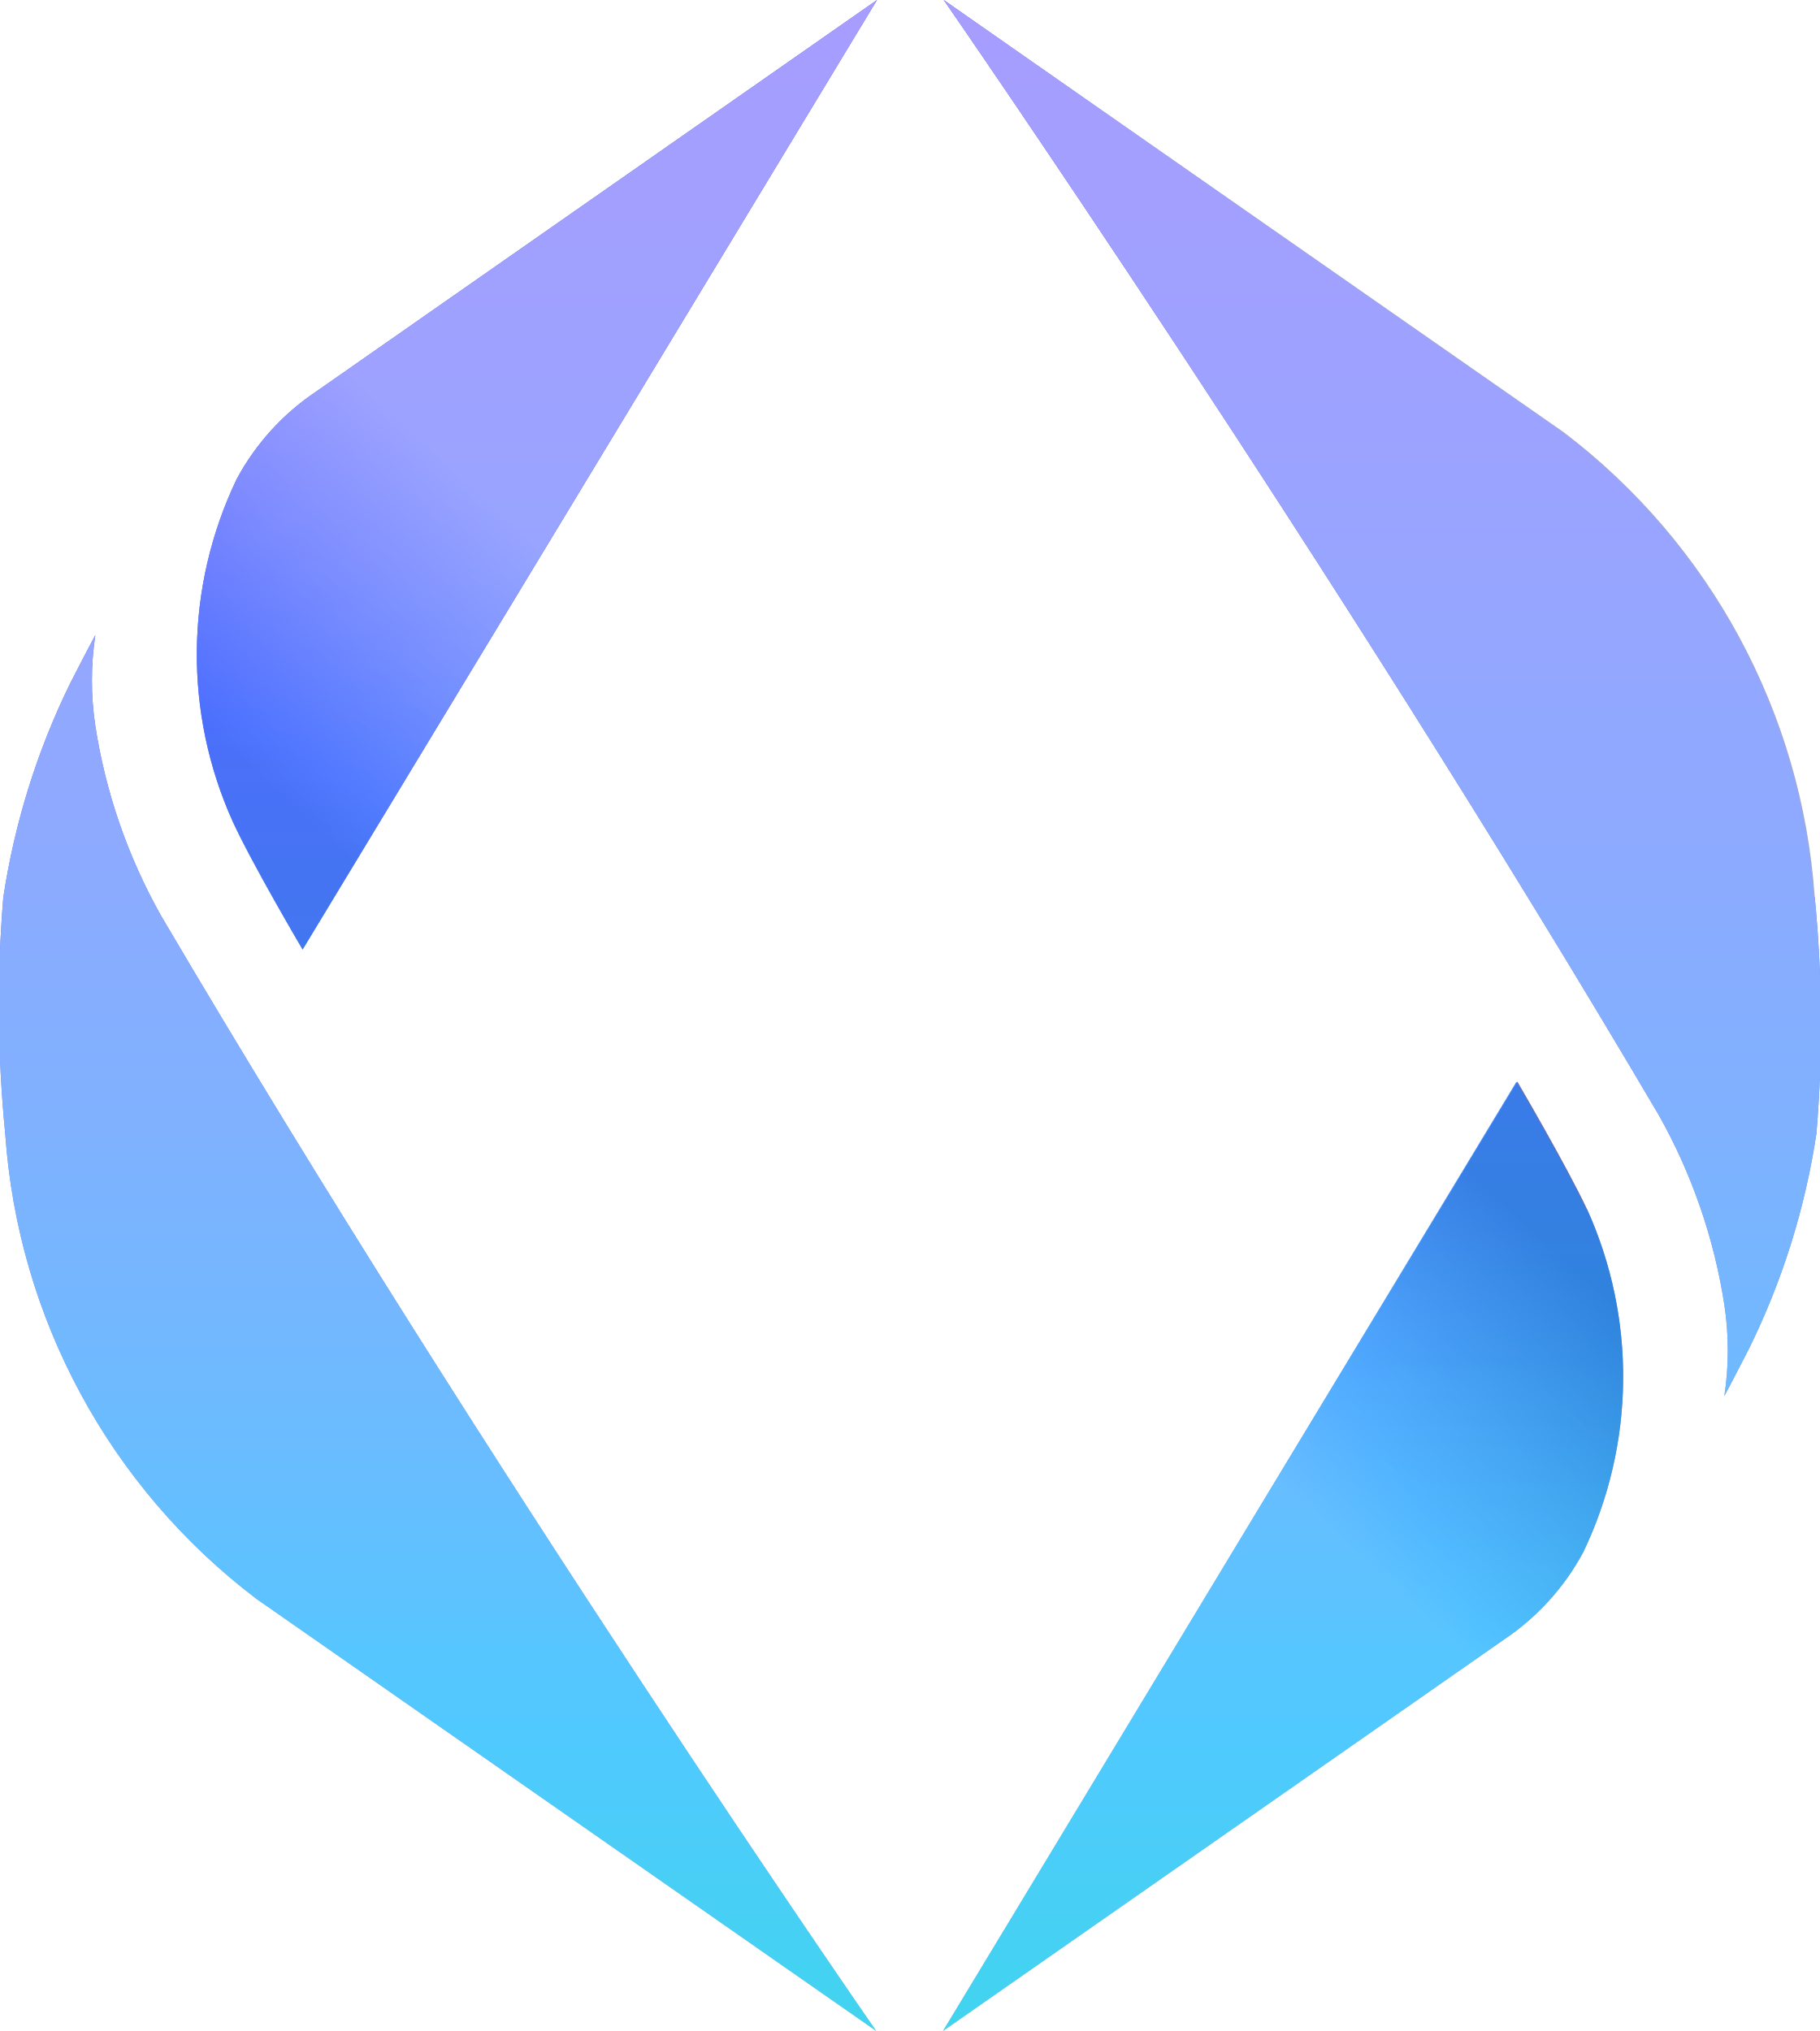
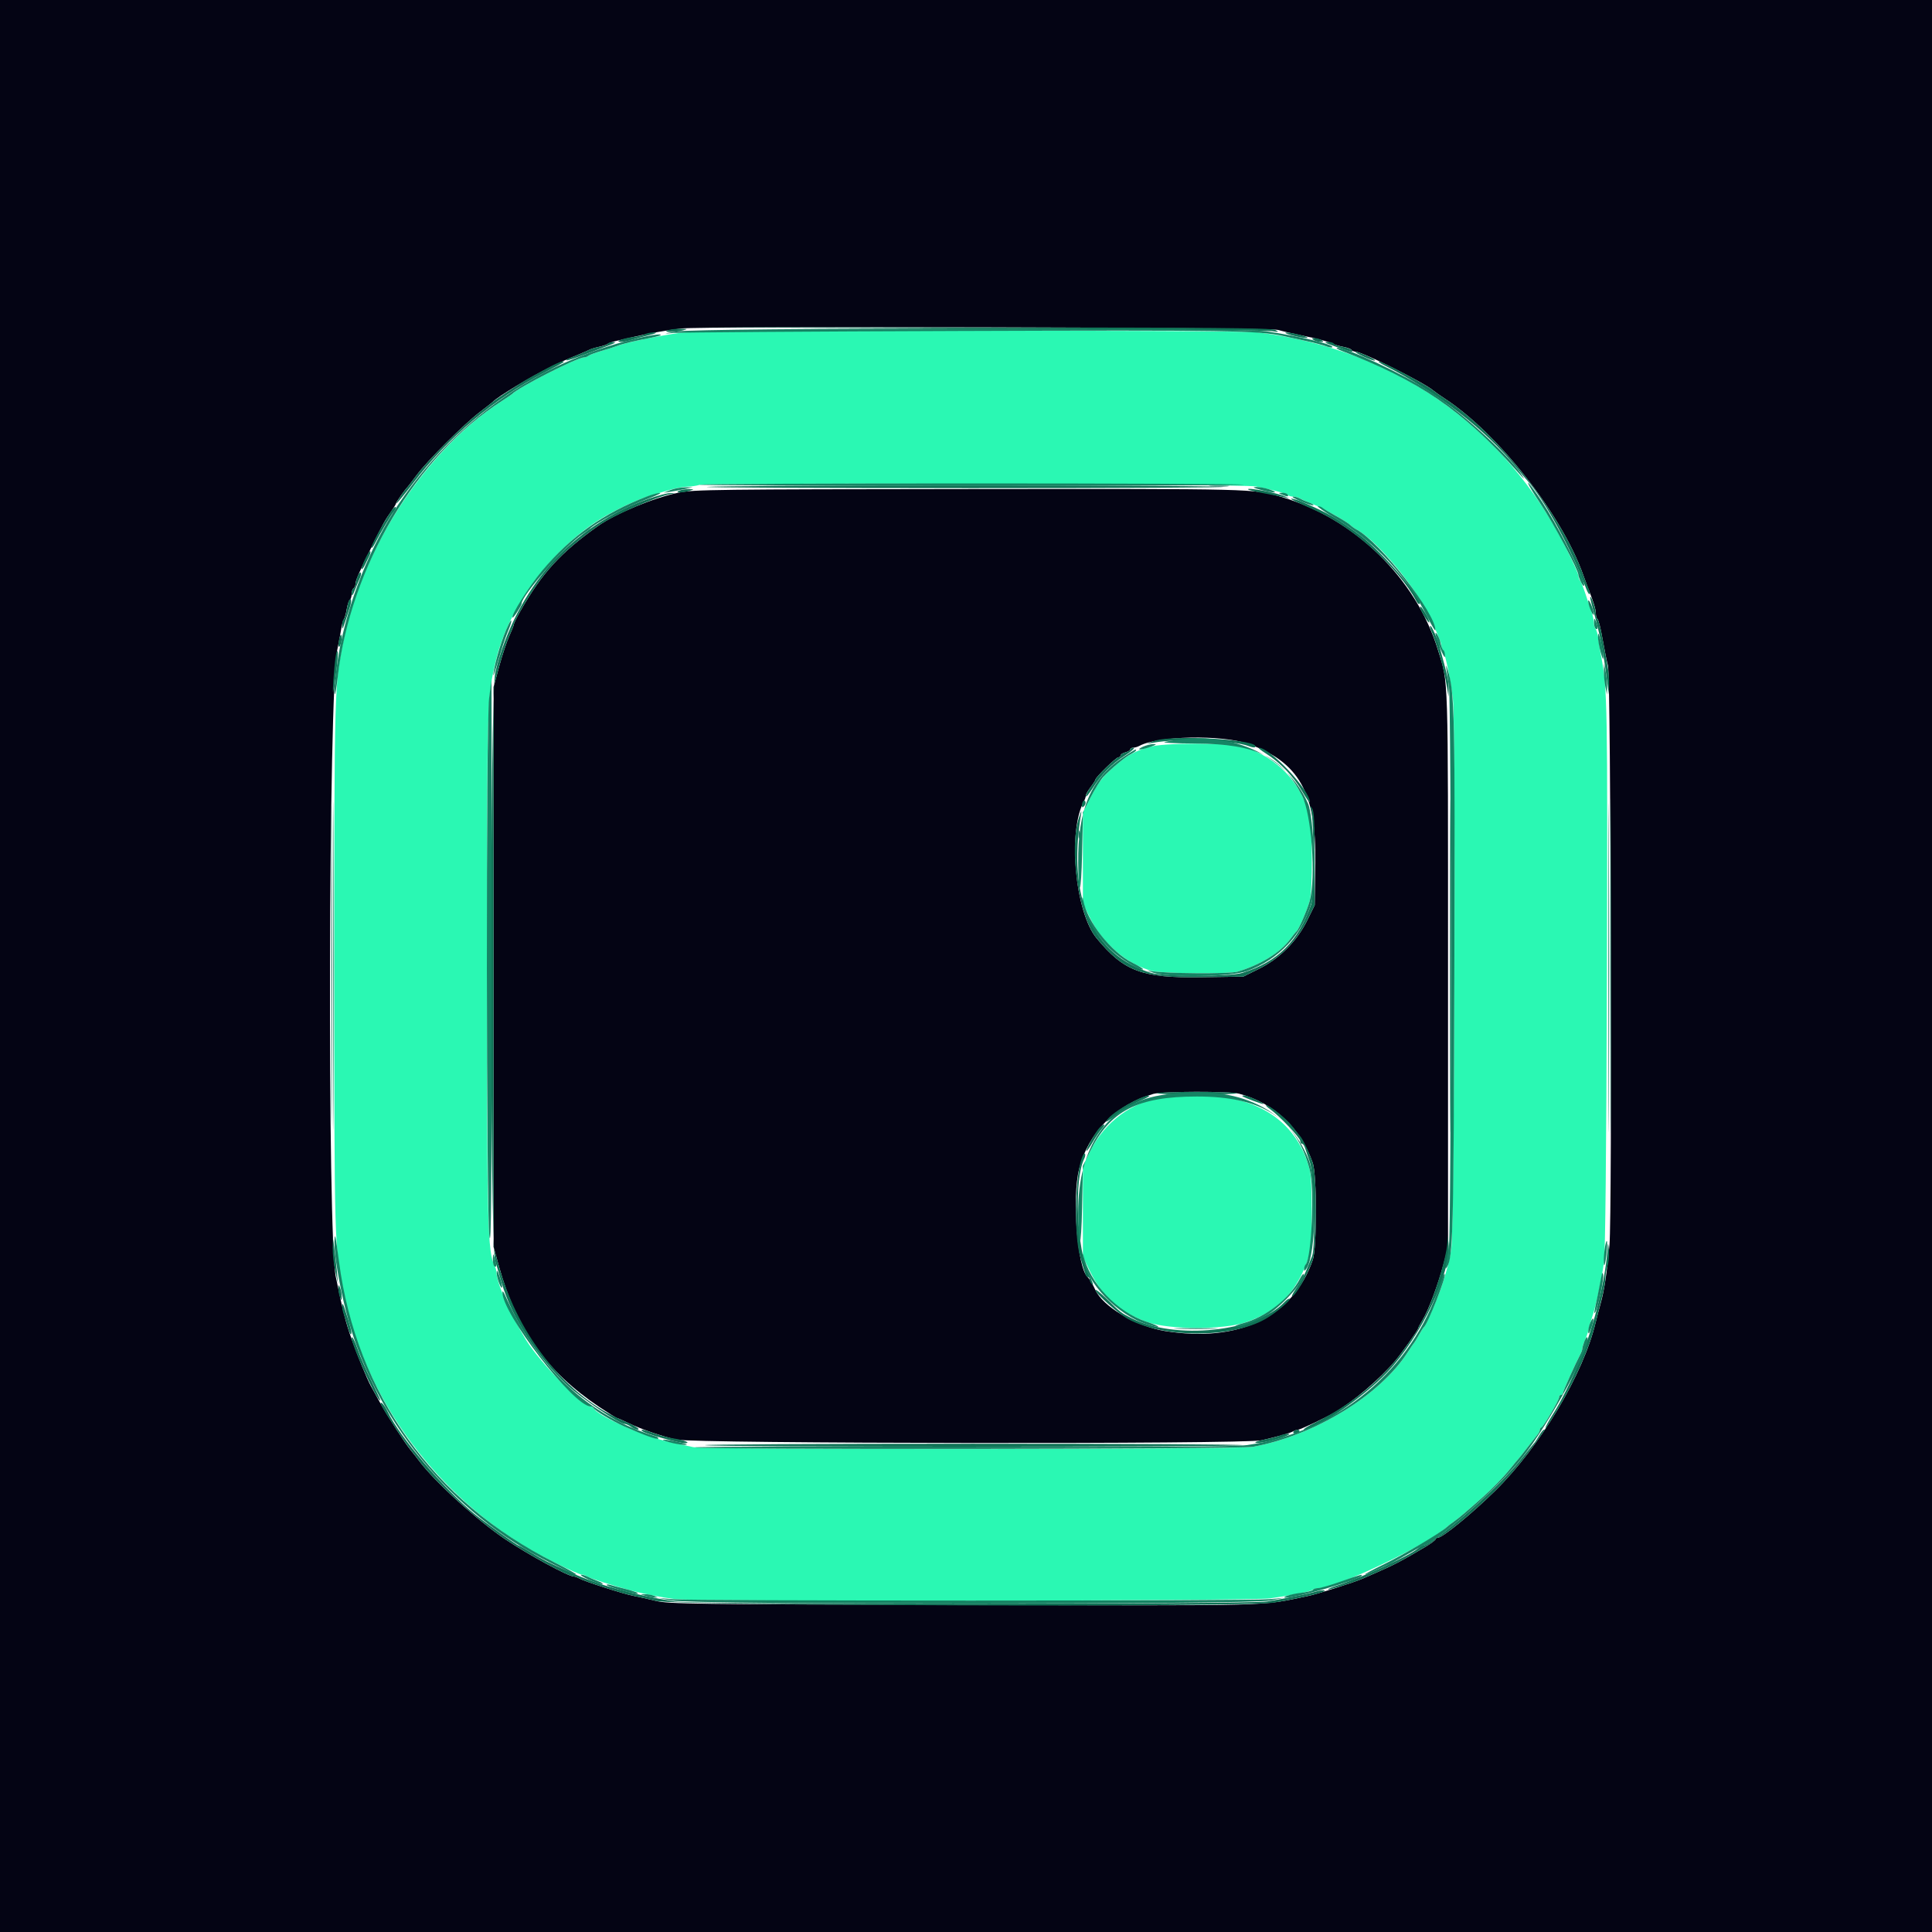
- <svg xmlns="http://www.w3.org/2000/svg" xmlns:xlink="http://www.w3.org/1999/xlink" viewBox="0 0 72.52 80.95">
-   <defs>
-     <style>.cls-3{fill:#a0a8d4}</style>
-     <linearGradient id="linear-gradient" x1="41.95" y1="2.57" x2="12.57" y2="34.42" gradientUnits="userSpaceOnUse">
-       <stop offset=".58" stop-color="#a0a8d4" />
-       <stop offset=".73" stop-color="#8791c7" />
-       <stop offset=".91" stop-color="#6470b4" />
-     </linearGradient>
-     <linearGradient id="linear-gradient-2" x1="42.57" y1="81.66" x2="71.96" y2="49.81" xlink:href="#linear-gradient" />
-     <linearGradient id="linear-gradient-3" x1="42.26" y1="1.24" x2="42.26" y2="82.84" gradientUnits="userSpaceOnUse">
-       <stop offset="0" stop-color="#513eff" />
-       <stop offset=".18" stop-color="#5157ff" />
-       <stop offset=".57" stop-color="#5298ff" />
-       <stop offset="1" stop-color="#52e5ff" />
-     </linearGradient>
-   </defs>
-   <g style="isolation:isolate">
-     <g id="Layer_1" data-name="Layer 1">
-       <path d="M15.28 34.39c.8 1.71 2.78 5.09 2.78 5.09L40.95 1.64l-22.34 15.6a9.75 9.75 0 0 0-3.18 3.5 16.19 16.19 0 0 0-.15 13.65z" transform="translate(-6 -1.64)" fill="url(#linear-gradient)" />
-       <path class="cls-3" d="M6.21 46.85a25.47 25.47 0 0 0 10 18.51l24.71 17.23s-15.46-22.28-28.5-44.45a22.39 22.39 0 0 1-2.62-7.56 12.1 12.1 0 0 1 0-3.63c-.34.63-1 1.92-1 1.92a29.35 29.35 0 0 0-2.67 8.55 52.28 52.28 0 0 0 .08 9.43z" transform="translate(-6 -1.64)" />
-       <path d="M69.25 49.84c-.8-1.71-2.78-5.09-2.78-5.09L43.58 82.59 65.92 67a9.75 9.75 0 0 0 3.18-3.5 16.19 16.19 0 0 0 .15-13.66z" transform="translate(-6 -1.64)" fill="url(#linear-gradient-2)" />
-       <path class="cls-3" d="M78.32 37.38a25.47 25.47 0 0 0-10-18.51L43.61 1.64s15.45 22.28 28.5 44.45a22.39 22.39 0 0 1 2.61 7.56 12.1 12.1 0 0 1 0 3.63c.34-.63 1-1.92 1-1.92a29.35 29.35 0 0 0 2.67-8.55 52.28 52.28 0 0 0-.07-9.43z" transform="translate(-6 -1.64)" />
-       <path d="M15.43 20.74a9.75 9.75 0 0 1 3.18-3.5l22.34-15.6-22.89 37.85s-2-3.38-2.78-5.09a16.19 16.19 0 0 1 .15-13.66zM6.21 46.85a25.47 25.47 0 0 0 10 18.51l24.71 17.23s-15.46-22.28-28.5-44.45a22.39 22.39 0 0 1-2.62-7.56 12.1 12.1 0 0 1 0-3.63c-.34.63-1 1.92-1 1.92a29.35 29.35 0 0 0-2.67 8.55 52.28 52.28 0 0 0 .08 9.43zm63 3c-.8-1.71-2.78-5.09-2.78-5.09L43.58 82.59 65.92 67a9.75 9.75 0 0 0 3.18-3.5 16.19 16.19 0 0 0 .15-13.66zm9.07-12.46a25.47 25.47 0 0 0-10-18.51L43.61 1.64s15.45 22.28 28.5 44.45a22.39 22.39 0 0 1 2.61 7.56 12.1 12.1 0 0 1 0 3.63c.34-.63 1-1.92 1-1.92a29.35 29.35 0 0 0 2.67-8.55 52.28 52.28 0 0 0-.07-9.43z" transform="translate(-6 -1.64)" style="mix-blend-mode:color" fill="url(#linear-gradient-3)" />
-     </g>
+ <svg xmlns="http://www.w3.org/2000/svg" id="svg" version="1.1" width="400" height="400" viewBox="0, 0, 400,400">
+   <g id="svgg">
+     <path id="path0" d="M141.000 68.881 C 136.791 69.423,129.365 70.956,127.800 71.607 C 127.360 71.789,125.920 72.251,124.600 72.632 C 123.280 73.013,122.029 73.477,121.820 73.663 C 121.611 73.848,121.196 74.000,120.898 74.000 C 119.523 74.000,107.263 80.250,106.000 81.595 C 105.890 81.712,104.990 82.326,104.000 82.959 C 88.540 92.851,75.190 112.954,71.168 132.400 C 69.233 141.756,69.214 142.417,69.214 200.000 C 69.214 257.594,69.223 257.920,71.155 267.600 C 75.371 288.727,89.153 308.150,108.300 319.949 C 111.778 322.093,119.651 326.000,120.492 326.000 C 120.793 326.000,121.211 326.150,121.420 326.333 C 121.809 326.674,126.854 328.288,130.800 329.333 C 133.582 330.070,136.729 330.683,139.800 331.085 C 143.913 331.625,259.297 331.472,263.000 330.922 C 268.061 330.171,270.944 329.594,271.695 329.182 C 272.077 328.972,272.691 328.800,273.059 328.800 C 276.718 328.800,295.704 319.759,299.452 316.232 C 299.705 315.994,300.420 315.440,301.043 315.000 C 302.094 314.256,303.309 313.232,306.736 310.200 C 308.988 308.208,311.227 305.902,312.754 304.000 C 313.549 303.010,314.294 302.110,314.410 302.000 C 314.525 301.890,315.379 300.810,316.306 299.600 C 317.234 298.390,318.174 297.183,318.396 296.917 C 318.618 296.651,318.800 296.261,318.800 296.050 C 318.800 295.839,318.949 295.607,319.132 295.533 C 319.586 295.351,322.800 289.869,322.800 289.277 C 322.800 289.015,322.980 288.800,323.200 288.800 C 323.420 288.800,323.600 288.616,323.600 288.392 C 323.600 288.043,326.128 282.422,327.236 280.305 C 327.436 279.923,327.600 279.411,327.600 279.166 C 327.600 278.921,327.854 278.154,328.164 277.460 C 328.473 276.767,328.815 275.750,328.923 275.200 C 329.031 274.650,329.306 273.660,329.535 273.000 C 330.403 270.496,331.552 265.242,332.088 261.329 C 332.368 259.282,332.575 238.829,332.687 202.200 C 332.857 146.418,332.787 142.439,331.524 136.000 C 331.287 134.790,331.009 133.080,330.906 132.200 C 330.802 131.320,330.556 130.429,330.359 130.220 C 330.162 130.011,330.000 129.430,330.000 128.928 C 330.000 128.427,329.755 127.338,329.457 126.508 C 329.158 125.679,328.593 124.010,328.201 122.800 C 327.809 121.590,327.333 120.429,327.144 120.220 C 326.955 120.011,326.800 119.552,326.800 119.201 C 326.800 118.849,325.661 116.294,324.269 113.523 C 311.603 88.305,288.753 72.311,260.400 68.818 C 256.158 68.295,145.093 68.354,141.000 68.881 M260.000 100.710 C 263.336 101.366,266.299 102.166,266.634 102.500 C 266.798 102.665,267.266 102.800,267.672 102.800 C 268.078 102.800,268.723 102.971,269.105 103.181 C 269.487 103.390,270.520 103.855,271.400 104.214 C 273.323 104.999,273.544 105.109,276.592 106.799 C 277.907 107.529,279.226 108.369,279.523 108.666 C 279.820 108.962,280.437 109.406,280.895 109.651 C 285.103 111.903,293.233 121.696,296.130 128.000 C 297.822 131.684,298.400 133.100,298.400 133.566 C 298.400 133.811,298.560 134.323,298.756 134.705 C 299.329 135.821,300.320 140.693,300.811 144.800 C 301.437 150.049,301.128 254.590,300.474 258.543 C 300.018 261.302,299.850 261.964,298.577 266.000 C 297.845 268.322,295.200 274.460,294.784 274.800 C 294.650 274.910,294.193 275.630,293.770 276.400 C 293.346 277.170,292.908 277.890,292.796 278.000 C 292.684 278.110,292.069 279.010,291.429 280.000 C 285.630 288.971,272.098 297.227,259.376 299.556 C 256.235 300.131,146.035 300.186,143.506 299.614 C 142.568 299.402,140.360 298.921,138.600 298.545 C 133.209 297.393,123.545 293.070,122.867 291.507 C 122.793 291.338,122.542 291.200,122.308 291.200 C 120.636 291.200,111.843 282.159,108.919 277.434 C 105.801 272.394,102.800 265.565,102.800 263.508 C 102.800 263.113,102.627 262.477,102.415 262.095 C 100.960 259.468,100.800 253.201,100.820 199.665 C 100.842 144.168,100.831 144.508,102.713 136.600 C 105.448 125.109,115.193 112.447,125.823 106.571 C 129.195 104.707,132.715 103.145,135.000 102.500 C 135.880 102.251,137.534 101.767,138.675 101.424 C 139.816 101.081,141.436 100.782,142.275 100.760 C 143.114 100.738,144.250 100.575,144.800 100.397 C 146.368 99.891,257.366 100.192,260.000 100.710 M237.800 154.669 C 234.935 155.557,233.414 156.381,231.287 158.200 C 228.307 160.749,227.476 161.790,225.788 165.093 L 224.200 168.200 224.200 177.600 L 224.200 187.000 225.763 190.200 C 228.278 195.348,233.565 199.813,238.600 201.039 C 240.809 201.577,254.480 201.684,256.200 201.176 C 260.902 199.789,265.022 197.258,267.087 194.488 C 267.697 193.669,268.313 192.910,268.457 192.800 C 268.879 192.477,270.662 188.341,271.150 186.554 C 271.815 184.121,271.733 171.350,271.036 168.675 C 269.280 161.933,264.444 156.879,257.654 154.691 C 254.712 153.743,240.838 153.728,237.800 154.669 M241.000 227.167 C 234.510 227.985,228.727 232.220,225.689 238.381 L 224.200 241.400 224.200 250.800 L 224.200 260.200 225.721 263.313 C 228.273 268.534,232.030 271.821,237.673 273.769 C 242.167 275.320,253.438 275.318,257.936 273.766 C 264.883 271.368,268.746 267.244,271.167 259.640 C 271.725 257.889,271.731 244.313,271.174 242.200 C 268.066 230.392,257.433 225.094,241.000 227.167 " stroke="none" fill="#2af8b3" fill-rule="evenodd" />
+     <path id="path1" d="M0.000 200.000 L 0.000 400.000 200.000 400.000 L 400.000 400.000 400.000 200.000 L 400.000 0.000 200.000 0.000 L 0.000 0.000 0.000 200.000 M264.600 68.309 C 265.480 68.564,267.640 69.067,269.400 69.427 C 272.907 70.146,275.048 70.723,276.051 71.222 C 276.409 71.400,277.356 71.668,278.155 71.818 C 278.955 71.968,279.707 72.250,279.828 72.445 C 279.949 72.640,280.302 72.800,280.613 72.800 C 281.995 72.800,294.671 79.113,296.715 80.819 C 297.097 81.139,298.140 81.876,299.032 82.457 C 310.113 89.682,323.338 106.495,327.775 119.000 C 328.165 120.100,328.629 121.360,328.805 121.800 C 329.930 124.607,330.400 126.136,330.400 126.984 C 330.400 127.517,330.561 128.052,330.757 128.173 C 330.953 128.295,331.419 130.150,331.792 132.297 C 332.165 134.444,332.669 136.920,332.912 137.800 C 333.514 139.978,333.801 251.557,333.221 257.800 C 332.668 263.759,332.159 267.114,331.391 269.879 C 331.036 271.155,330.574 272.920,330.363 273.800 C 327.774 284.610,318.911 299.452,309.539 308.671 C 304.644 313.486,298.627 318.400,297.627 318.400 C 297.392 318.400,297.200 318.538,297.200 318.707 C 297.200 318.875,296.255 319.576,295.100 320.263 C 290.330 323.102,288.624 323.999,285.000 325.574 C 283.900 326.053,282.640 326.607,282.200 326.807 C 280.626 327.523,272.798 330.025,270.917 330.414 C 260.510 332.566,265.655 332.431,199.400 332.279 C 143.359 332.151,138.381 332.086,135.800 331.447 C 134.260 331.066,132.169 330.599,131.152 330.409 C 129.133 330.033,121.020 327.424,119.905 326.793 C 119.523 326.577,119.034 326.400,118.818 326.400 C 117.677 326.400,109.375 321.896,104.600 318.687 C 98.819 314.802,90.017 306.791,86.789 302.478 C 86.245 301.751,85.468 300.761,85.063 300.278 C 83.940 298.942,80.285 293.298,78.795 290.600 C 78.066 289.280,77.171 287.660,76.806 287.000 C 75.986 285.517,73.996 280.669,72.783 277.200 C 71.533 273.626,71.077 271.829,69.532 264.400 C 67.750 255.831,67.999 143.457,69.819 134.600 C 70.181 132.840,70.571 130.770,70.686 130.000 C 70.801 129.230,71.033 128.420,71.202 128.200 C 71.371 127.980,71.636 127.036,71.790 126.102 C 71.944 125.168,72.234 124.303,72.435 124.178 C 72.636 124.054,72.800 123.524,72.800 123.000 C 72.800 122.476,72.980 121.936,73.200 121.800 C 73.420 121.664,73.600 121.276,73.600 120.937 C 73.600 120.180,74.261 118.659,77.051 113.000 C 79.369 108.298,79.700 107.704,81.099 105.727 C 81.595 105.026,82.000 104.339,82.000 104.200 C 82.000 103.974,83.884 101.304,84.400 100.800 C 84.513 100.690,85.379 99.559,86.325 98.287 C 88.523 95.332,96.076 87.798,99.311 85.334 C 100.680 84.291,101.890 83.339,102.000 83.219 C 102.973 82.155,110.154 77.822,114.000 75.977 C 116.656 74.703,117.015 74.544,119.800 73.393 C 120.680 73.030,121.676 72.591,122.013 72.417 C 122.350 72.244,123.250 71.968,124.013 71.805 C 124.776 71.641,125.580 71.373,125.800 71.207 C 126.020 71.042,126.740 70.783,127.400 70.631 C 128.060 70.479,129.770 70.082,131.200 69.749 C 134.194 69.052,137.567 68.455,141.000 68.016 C 145.085 67.494,262.743 67.773,264.600 68.309 M140.528 101.989 C 135.266 103.088,127.441 106.325,123.820 108.899 C 116.055 114.419,112.213 118.631,107.727 126.538 C 106.997 127.825,106.400 129.035,106.400 129.227 C 106.400 129.420,105.968 130.528,105.441 131.689 C 104.913 132.850,103.968 135.690,103.341 138.000 L 102.200 142.200 102.200 200.200 L 102.200 258.200 103.311 262.200 C 106.924 275.206,113.223 284.034,124.062 291.284 C 125.966 292.558,127.632 293.600,127.764 293.600 C 127.896 293.600,128.948 294.061,130.102 294.625 C 132.572 295.832,136.908 297.332,140.000 298.051 C 143.622 298.892,257.664 299.031,261.200 298.198 C 265.076 297.285,266.921 296.763,267.695 296.361 C 268.077 296.162,268.558 296.000,268.765 296.000 C 269.190 296.000,274.362 293.566,276.214 292.495 C 280.136 290.226,285.642 285.551,288.811 281.797 C 290.202 280.150,293.600 275.356,293.600 275.041 C 293.600 274.900,294.015 274.113,294.521 273.292 C 295.726 271.340,297.777 265.867,298.903 261.600 L 299.800 258.200 299.800 200.400 C 299.800 138.255,299.909 141.712,297.725 134.600 C 293.152 119.706,280.446 107.307,265.200 102.859 C 259.440 101.179,260.194 101.197,200.591 101.253 C 148.688 101.301,143.518 101.364,140.528 101.989 M258.363 153.987 C 268.925 157.722,272.542 164.116,272.328 178.671 L 272.200 187.400 270.633 190.580 C 268.505 194.901,264.901 198.505,260.580 200.633 L 257.400 202.200 248.566 202.327 C 236.424 202.501,232.684 201.097,227.028 194.240 C 222.575 188.841,221.029 172.058,224.417 165.905 C 224.628 165.523,224.800 165.000,224.800 164.743 C 224.800 164.486,225.250 163.686,225.800 162.964 C 226.350 162.243,226.800 161.544,226.800 161.409 C 226.800 160.951,231.061 156.800,231.531 156.800 C 231.789 156.800,232.000 156.623,232.000 156.408 C 232.000 156.192,232.450 155.902,233.000 155.764 C 233.550 155.626,234.000 155.353,234.000 155.157 C 234.000 154.960,234.272 154.800,234.605 154.800 C 234.938 154.800,235.523 154.631,235.905 154.424 C 239.737 152.349,253.000 152.091,258.363 153.987 M256.554 226.442 C 263.816 228.392,269.263 233.507,271.789 240.750 C 272.661 243.249,272.667 258.322,271.798 260.850 C 267.739 272.645,256.525 278.043,241.200 275.575 C 235.240 274.616,228.279 270.491,226.760 267.019 C 226.357 266.097,225.514 264.702,225.177 264.400 C 223.049 262.488,221.910 247.939,223.426 242.021 C 225.377 234.407,231.041 228.681,238.800 226.479 C 240.751 225.925,254.522 225.897,256.554 226.442 " stroke="none" fill="#040414" fill-rule="evenodd" />
+     <path id="path2" d="M202.400 68.037 C 234.850 68.179,262.210 68.410,263.200 68.550 C 264.825 68.779,264.903 68.755,264.000 68.302 C 263.212 67.906,250.340 67.798,203.200 67.789 L 143.400 67.777 202.400 68.037 M138.200 68.400 C 137.155 68.849,139.635 68.849,141.400 68.400 C 142.483 68.124,142.425 68.093,140.800 68.075 C 139.810 68.065,138.640 68.211,138.200 68.400 M133.600 69.168 C 133.270 69.356,132.091 69.633,130.981 69.782 C 128.826 70.071,127.133 70.782,128.572 70.794 C 128.996 70.797,129.896 70.624,130.572 70.408 C 131.247 70.192,132.880 69.755,134.200 69.437 C 135.836 69.042,136.218 68.852,135.400 68.841 C 134.740 68.832,133.930 68.979,133.600 69.168 M267.400 69.409 C 268.500 69.715,269.850 69.960,270.400 69.955 C 271.006 69.950,270.613 69.727,269.400 69.391 C 268.300 69.085,266.950 68.840,266.400 68.845 C 265.794 68.850,266.187 69.073,267.400 69.409 M272.000 70.400 C 272.330 70.613,272.960 70.788,273.400 70.788 C 274.062 70.788,274.097 70.721,273.600 70.400 C 273.270 70.187,272.640 70.012,272.200 70.012 C 271.538 70.012,271.503 70.079,272.000 70.400 M125.828 71.155 C 125.707 71.350,124.955 71.632,124.155 71.782 C 123.356 71.932,122.409 72.201,122.051 72.381 C 121.001 72.906,119.485 73.553,118.245 74.003 C 117.609 74.234,117.169 74.502,117.267 74.600 C 117.418 74.751,120.138 73.793,126.400 71.381 C 127.460 70.972,127.587 70.836,126.924 70.821 C 126.442 70.809,125.949 70.960,125.828 71.155 M274.433 70.949 C 274.666 71.156,279.387 72.800,279.750 72.800 C 280.695 72.800,279.341 72.027,278.000 71.800 C 277.122 71.652,276.303 71.366,276.178 71.165 C 276.054 70.964,275.573 70.800,275.110 70.800 C 274.646 70.800,274.342 70.867,274.433 70.949 M282.352 73.848 C 283.535 74.388,284.585 74.748,284.685 74.648 C 284.909 74.424,281.270 72.787,280.649 72.833 C 280.402 72.851,281.168 73.308,282.352 73.848 M113.400 76.176 C 112.080 76.884,110.370 77.815,109.600 78.244 C 108.100 79.080,102.332 82.856,102.000 83.219 C 101.890 83.339,100.680 84.291,99.311 85.334 C 96.076 87.798,88.523 95.332,86.325 98.287 C 85.379 99.559,84.513 100.690,84.400 100.800 C 83.746 101.440,81.944 104.077,82.073 104.206 C 82.158 104.291,83.694 102.434,85.488 100.080 C 92.747 90.551,102.186 82.606,112.800 77.088 C 116.974 74.919,117.195 74.779,116.367 74.845 C 116.055 74.869,114.720 75.469,113.400 76.176 M286.800 75.745 C 297.327 81.024,307.782 89.125,313.934 96.770 C 314.740 97.772,315.725 98.954,316.123 99.396 C 319.750 103.430,325.335 113.660,328.417 121.913 C 328.687 122.635,329.004 123.130,329.121 123.012 C 329.238 122.895,329.143 122.394,328.910 121.899 C 328.676 121.405,328.165 120.100,327.775 119.000 C 323.338 106.495,310.113 89.682,299.032 82.457 C 298.140 81.876,297.100 81.141,296.721 80.825 C 295.367 79.695,286.185 74.790,285.481 74.821 C 285.216 74.833,285.810 75.248,286.800 75.745 M146.400 100.800 C 144.970 100.944,169.540 101.063,201.000 101.063 C 232.460 101.064,255.860 100.936,253.000 100.778 C 246.529 100.421,149.962 100.441,146.400 100.800 M140.600 101.600 C 139.506 102.070,141.333 102.070,142.800 101.600 C 143.775 101.288,143.770 101.279,142.600 101.268 C 141.940 101.262,141.040 101.411,140.600 101.600 M258.418 101.339 C 258.538 101.466,260.068 101.834,261.818 102.158 C 263.568 102.482,265.450 102.854,266.000 102.985 L 267.000 103.223 266.000 102.759 C 264.442 102.035,257.921 100.815,258.418 101.339 M134.600 103.160 C 118.378 108.761,106.885 121.683,102.543 139.200 C 101.410 143.774,101.386 257.214,102.517 261.000 C 102.912 262.320,103.519 264.390,103.866 265.600 C 105.917 272.755,111.212 280.977,117.584 286.902 C 120.372 289.495,128.253 294.800,129.317 294.800 C 129.608 294.800,130.196 295.064,130.624 295.387 C 131.051 295.710,131.665 295.980,131.989 295.987 C 132.800 296.005,131.484 295.163,129.200 294.203 C 117.434 289.260,107.373 276.823,103.311 262.200 L 102.200 258.200 102.200 200.200 L 102.200 142.200 103.341 138.000 C 103.968 135.690,104.913 132.850,105.441 131.689 C 105.968 130.528,106.400 129.420,106.400 129.227 C 106.400 129.035,106.997 127.825,107.727 126.538 C 112.213 118.631,116.055 114.419,123.820 108.899 C 126.697 106.854,135.745 102.865,138.800 102.295 L 139.800 102.109 138.800 102.082 C 138.250 102.067,136.360 102.553,134.600 103.160 M268.200 103.809 C 268.860 104.116,270.814 105.001,272.542 105.776 C 280.258 109.240,289.673 117.708,293.171 124.334 C 293.443 124.848,293.759 125.174,293.874 125.060 C 294.732 124.201,286.145 114.239,281.623 110.848 C 277.134 107.481,274.905 106.188,269.866 104.028 C 267.729 103.112,266.294 102.923,268.200 103.809 M80.944 105.879 C 79.153 108.587,76.680 113.214,76.904 113.438 C 76.993 113.526,77.320 113.104,77.632 112.499 C 78.786 110.261,80.964 106.578,81.537 105.898 C 81.862 105.511,82.029 105.096,81.908 104.975 C 81.787 104.853,81.353 105.260,80.944 105.879 M75.571 115.771 C 75.091 116.794,74.780 117.714,74.881 117.815 C 74.983 117.916,75.297 117.504,75.579 116.899 C 75.862 116.295,76.265 115.467,76.474 115.061 C 76.684 114.655,76.763 114.230,76.650 114.117 C 76.538 114.004,76.052 114.749,75.571 115.771 M74.011 119.371 C 73.785 119.965,73.600 120.700,73.600 121.002 C 73.600 121.305,73.420 121.664,73.200 121.800 C 72.980 121.936,72.809 122.442,72.821 122.924 C 72.835 123.537,73.026 123.320,73.457 122.200 C 73.796 121.320,74.267 120.195,74.504 119.701 C 74.741 119.206,74.819 118.686,74.678 118.545 C 74.538 118.404,74.237 118.776,74.011 119.371 M329.232 123.680 C 329.215 123.835,329.491 125.005,329.847 126.280 C 331.308 131.521,331.903 134.586,332.781 141.400 L 333.091 143.800 333.145 141.731 C 333.175 140.592,333.025 138.792,332.812 137.731 C 332.599 136.669,332.126 134.131,331.761 132.092 C 331.396 130.053,330.941 128.287,330.749 128.168 C 330.557 128.050,330.392 127.468,330.382 126.876 C 330.366 125.915,329.313 122.988,329.232 123.680 M72.255 124.312 C 72.131 124.512,71.909 125.428,71.762 126.347 C 71.615 127.266,71.339 128.114,71.147 128.232 C 70.956 128.351,70.814 128.932,70.832 129.524 C 70.864 130.628,70.865 130.627,72.448 125.670 C 72.854 124.401,72.731 123.540,72.255 124.312 M294.000 125.762 C 294.000 126.253,295.801 129.198,295.907 128.880 C 295.976 128.672,295.648 127.849,295.177 127.051 C 294.408 125.748,294.000 125.301,294.000 125.762 M296.207 130.300 C 297.684 133.829,298.908 138.200,299.598 142.400 L 299.893 144.200 299.940 142.600 C 299.980 141.205,299.688 139.866,298.019 133.800 C 297.557 132.121,296.436 129.600,296.152 129.600 C 296.021 129.600,296.046 129.915,296.207 130.300 M70.222 132.329 C 70.058 133.059,70.022 133.756,70.142 133.876 C 70.443 134.177,70.920 132.156,70.699 131.517 C 70.601 131.233,70.386 131.598,70.222 132.329 M69.479 136.000 C 69.175 138.055,68.756 144.110,68.981 143.200 C 69.413 141.454,70.073 135.691,69.921 135.000 C 69.815 134.514,69.641 134.907,69.479 136.000 M333.395 200.000 C 333.395 230.910,333.442 243.555,333.500 228.100 C 333.558 212.645,333.558 187.355,333.500 171.900 C 333.442 156.445,333.395 169.090,333.395 200.000 M300.194 200.000 C 300.194 230.690,300.242 243.245,300.300 227.900 C 300.358 212.555,300.358 187.445,300.300 172.100 C 300.242 156.755,300.194 169.310,300.194 200.000 M68.594 200.000 C 68.594 229.590,68.642 241.695,68.700 226.900 C 68.758 212.105,68.758 187.895,68.700 173.100 C 68.642 158.305,68.594 170.410,68.594 200.000 M238.800 153.456 L 237.400 154.017 238.800 153.765 C 244.009 152.828,255.357 153.235,258.513 154.472 C 259.125 154.711,259.721 154.813,259.837 154.696 C 261.393 153.140,242.387 152.019,238.800 153.456 M234.000 155.157 C 234.000 155.353,233.550 155.626,233.000 155.764 C 232.450 155.902,232.000 156.192,232.000 156.408 C 232.000 156.623,231.789 156.800,231.531 156.800 C 231.061 156.800,226.800 160.951,226.800 161.409 C 226.800 161.544,226.350 162.243,225.800 162.964 C 225.250 163.686,224.805 164.529,224.810 164.838 C 224.816 165.147,225.447 164.416,226.213 163.214 C 228.079 160.285,230.108 158.238,233.000 156.369 C 234.320 155.515,235.085 154.813,234.700 154.808 C 234.315 154.804,234.000 154.960,234.000 155.157 M262.075 155.993 C 264.995 157.827,267.795 160.740,269.573 163.794 C 270.468 165.330,271.200 166.352,271.200 166.064 C 271.200 163.605,262.903 154.768,260.631 154.808 C 260.394 154.812,261.044 155.345,262.075 155.993 M224.292 165.842 C 224.131 166.002,224.000 166.409,224.000 166.747 C 224.000 167.197,224.118 167.242,224.445 166.915 C 224.690 166.670,224.821 166.263,224.737 166.010 C 224.652 165.757,224.452 165.681,224.292 165.842 M271.446 167.600 C 272.079 169.701,272.084 185.447,271.452 187.282 C 268.838 194.872,264.526 199.153,257.200 201.431 C 254.671 202.218,240.933 202.214,238.336 201.426 C 226.203 197.743,220.982 186.041,223.781 168.800 C 223.974 167.606,223.920 167.664,223.410 169.200 C 221.250 175.703,223.270 189.684,227.028 194.240 C 232.684 201.097,236.424 202.501,248.566 202.327 L 257.400 202.200 260.580 200.633 C 264.901 198.505,268.505 194.901,270.633 190.580 L 272.200 187.400 272.200 177.800 C 272.200 170.524,272.072 168.006,271.672 167.400 C 271.178 166.651,271.164 166.663,271.446 167.600 M239.515 226.328 C 239.138 226.478,242.866 226.600,247.800 226.600 C 252.734 226.600,256.462 226.478,256.085 226.328 C 255.708 226.179,251.980 226.056,247.800 226.056 C 243.620 226.056,239.892 226.179,239.515 226.328 M235.200 227.744 C 232.561 229.067,230.309 230.570,229.400 231.617 C 228.437 232.725,229.043 232.407,231.945 230.280 C 233.125 229.415,235.105 228.286,236.345 227.771 C 237.585 227.255,238.240 226.836,237.800 226.838 C 237.360 226.840,236.190 227.248,235.200 227.744 M257.233 226.965 C 257.502 227.231,261.600 228.738,261.600 228.571 C 261.600 228.298,258.266 226.800,257.658 226.800 C 257.333 226.800,257.142 226.874,257.233 226.965 M263.000 229.677 C 264.867 231.003,269.200 235.576,269.200 236.221 C 269.200 236.539,269.359 236.800,269.553 236.800 C 269.748 236.800,270.008 237.115,270.131 237.500 C 270.255 237.885,270.726 239.263,271.178 240.562 C 272.070 243.125,272.426 258.063,271.644 260.081 C 270.235 263.714,269.697 264.822,268.526 266.500 C 267.798 267.545,267.336 268.400,267.501 268.399 C 268.192 268.397,270.739 263.923,271.797 260.850 C 272.667 258.323,272.662 243.251,271.789 240.750 C 270.944 238.326,269.743 235.806,269.121 235.150 C 268.835 234.848,268.111 233.945,267.513 233.143 C 266.442 231.709,262.822 228.788,262.146 228.813 C 261.956 228.820,262.340 229.209,263.000 229.677 M227.578 233.556 C 226.759 234.462,224.744 238.077,224.946 238.279 C 225.032 238.365,225.599 237.573,226.206 236.518 C 226.812 235.463,227.675 234.195,228.124 233.700 C 228.572 233.205,228.773 232.815,228.570 232.833 C 228.366 232.852,227.920 233.177,227.578 233.556 M224.284 239.073 C 222.623 241.843,222.208 255.269,223.631 260.200 C 224.801 264.251,224.858 264.400,225.247 264.400 C 225.441 264.400,225.600 264.648,225.600 264.951 C 225.600 265.254,225.856 265.714,226.168 265.974 C 226.481 266.233,226.186 265.352,225.513 264.016 C 222.911 258.849,222.296 244.246,224.496 239.866 C 224.858 239.145,224.668 238.433,224.284 239.073 M299.661 257.200 C 299.478 260.684,296.449 270.170,294.521 273.292 C 294.015 274.113,293.600 274.900,293.600 275.041 C 293.600 275.359,290.190 280.166,288.811 281.792 C 284.384 287.014,278.933 291.226,272.400 294.472 C 270.750 295.292,269.655 295.971,269.967 295.982 C 272.451 296.062,282.322 289.268,287.183 284.132 C 294.269 276.644,300.523 263.473,299.895 257.361 L 299.734 255.800 299.661 257.200 M68.883 258.400 C 68.865 259.610,69.106 261.770,69.419 263.200 L 69.989 265.800 69.741 263.200 C 69.604 261.770,69.363 259.610,69.205 258.400 L 68.918 256.200 68.883 258.400 M332.874 257.923 C 332.499 264.619,330.159 274.214,327.106 281.568 C 325.171 286.228,323.219 290.129,321.395 292.981 C 320.628 294.180,320.000 295.350,320.000 295.581 C 320.000 295.811,319.859 296.000,319.686 296.000 C 319.514 296.000,319.032 296.585,318.616 297.300 C 318.201 298.015,317.756 298.690,317.628 298.800 C 317.501 298.910,316.329 300.350,315.024 302.000 C 310.287 307.989,296.635 320.000,294.564 320.000 C 294.399 320.000,293.979 320.248,293.631 320.551 C 291.831 322.124,281.892 326.669,276.498 328.387 C 275.562 328.685,274.873 329.006,274.966 329.100 C 275.131 329.264,280.569 327.538,282.200 326.804 C 282.640 326.606,283.900 326.053,285.000 325.574 C 288.624 323.999,290.330 323.102,295.100 320.263 C 296.255 319.576,297.200 318.875,297.200 318.707 C 297.200 318.538,297.392 318.400,297.627 318.400 C 298.627 318.400,304.644 313.486,309.539 308.671 C 318.909 299.454,327.675 284.781,330.373 273.800 C 330.589 272.920,331.132 270.760,331.580 269.000 C 332.027 267.240,332.395 265.242,332.397 264.560 C 332.399 263.878,332.590 262.774,332.823 262.107 C 333.055 261.441,333.178 259.929,333.097 258.748 C 333.015 257.566,332.915 257.195,332.874 257.923 M70.056 266.800 C 70.056 267.350,70.211 268.160,70.400 268.600 C 70.713 269.329,70.744 269.312,70.744 268.400 C 70.744 267.850,70.589 267.040,70.400 266.600 C 70.087 265.871,70.056 265.888,70.056 266.800 M226.800 267.083 C 226.800 267.777,231.699 272.124,233.622 273.136 C 241.105 277.076,254.936 277.069,261.937 273.121 C 264.005 271.955,267.325 269.191,267.021 268.888 C 266.895 268.762,266.407 269.071,265.936 269.576 C 260.173 275.762,243.223 277.526,234.200 272.878 C 231.992 271.741,232.168 271.878,229.032 268.829 C 227.805 267.635,226.800 266.850,226.800 267.083 M70.832 270.281 C 70.814 270.766,70.962 271.576,71.160 272.081 C 71.358 272.587,71.730 273.783,71.988 274.739 C 72.245 275.695,72.562 276.371,72.692 276.241 C 72.916 276.018,72.592 274.719,71.383 271.000 C 71.036 269.932,70.853 269.693,70.832 270.281 M72.812 277.058 C 72.778 278.337,77.408 288.710,78.499 289.800 C 79.002 290.302,79.005 290.309,76.723 285.568 C 75.708 283.461,74.582 280.865,74.220 279.799 C 73.487 277.638,72.831 276.361,72.812 277.058 M78.800 290.581 C 78.800 291.125,83.907 298.929,85.400 300.665 C 85.620 300.921,86.245 301.731,86.789 302.465 C 89.950 306.729,98.799 314.789,104.600 318.687 C 109.375 321.896,117.677 326.400,118.818 326.400 C 119.034 326.400,119.523 326.577,119.905 326.793 C 121.020 327.424,129.133 330.033,131.152 330.409 C 132.169 330.599,134.260 331.066,135.800 331.447 C 139.877 332.456,257.950 332.788,263.766 331.807 C 269.698 330.806,274.576 329.643,274.242 329.309 C 274.111 329.178,273.328 329.267,272.502 329.508 C 270.778 330.009,266.209 330.937,262.354 331.567 C 258.656 332.172,143.344 332.172,139.646 331.567 C 130.922 330.140,123.962 328.190,118.000 325.502 C 113.127 323.305,112.599 323.039,110.093 321.520 C 108.714 320.684,107.501 320.000,107.397 320.000 C 107.088 320.000,100.357 315.188,98.206 313.430 C 91.920 308.292,82.717 297.447,80.275 292.302 C 79.649 290.982,78.800 289.992,78.800 290.581 M133.020 296.318 C 133.679 296.869,140.607 298.808,141.846 298.788 C 143.150 298.767,141.621 298.131,139.546 297.832 C 138.527 297.685,136.729 297.213,135.552 296.782 C 133.269 295.948,132.384 295.786,133.020 296.318 M267.800 296.400 C 267.664 296.620,267.823 296.800,268.153 296.800 C 268.483 296.800,268.864 296.620,269.000 296.400 C 269.136 296.180,268.977 296.000,268.647 296.000 C 268.317 296.000,267.936 296.180,267.800 296.400 M265.000 297.208 C 264.560 297.403,263.120 297.777,261.800 298.039 C 260.480 298.301,259.649 298.602,259.953 298.709 C 260.591 298.932,264.432 298.090,266.200 297.340 C 267.070 296.971,267.180 296.834,266.600 296.843 C 266.160 296.849,265.440 297.014,265.000 297.208 M146.000 299.217 C 148.950 299.625,254.909 299.628,257.200 299.220 C 258.190 299.044,233.080 298.903,201.400 298.906 C 169.720 298.910,144.790 299.049,146.000 299.217 " stroke="none" fill="#107356" fill-rule="evenodd" />
+     <path id="path3" d="M250.700 100.693 C 251.635 100.777,253.165 100.777,254.100 100.693 C 255.035 100.609,254.270 100.540,252.400 100.540 C 250.530 100.540,249.765 100.609,250.700 100.693 M223.293 172.800 C 223.293 173.570,223.375 173.885,223.476 173.500 C 223.576 173.115,223.576 172.485,223.476 172.100 C 223.375 171.715,223.293 172.030,223.293 172.800 " stroke="none" fill="#217664" fill-rule="evenodd" />
+     <path id="path4" d="M140.000 68.634 C 137.216 69.112,137.173 69.134,139.400 68.935 C 140.720 68.816,167.360 68.633,198.600 68.527 C 254.443 68.337,260.504 68.433,265.800 69.594 C 266.680 69.787,268.750 70.238,270.400 70.596 C 272.050 70.954,273.901 71.440,274.513 71.677 C 275.125 71.914,275.723 72.010,275.842 71.891 C 276.366 71.367,268.743 69.533,262.088 68.581 C 256.600 67.797,144.591 67.845,140.000 68.634 M133.600 69.673 C 125.685 71.331,116.817 74.679,110.200 78.506 C 99.774 84.537,90.979 92.545,83.738 102.600 C 77.580 111.153,72.702 122.542,70.463 133.600 C 69.737 137.191,69.098 142.526,69.267 143.600 C 69.353 144.150,69.648 142.620,69.921 140.200 C 72.505 117.340,86.189 94.355,104.000 82.959 C 104.990 82.326,105.890 81.712,106.000 81.595 C 107.263 80.250,119.523 74.000,120.898 74.000 C 121.196 74.000,121.611 73.848,121.820 73.663 C 122.029 73.477,123.280 73.013,124.600 72.632 C 125.920 72.251,127.360 71.789,127.800 71.607 C 128.735 71.218,131.262 70.606,134.500 69.985 C 135.765 69.742,136.800 69.466,136.800 69.372 C 136.800 69.130,135.697 69.234,133.600 69.673 M277.800 72.652 C 293.694 78.718,302.993 85.085,313.944 97.400 C 315.789 99.475,315.909 99.556,314.830 98.000 C 311.834 93.680,302.119 84.930,295.818 80.877 C 290.365 77.369,278.786 71.960,276.858 72.021 C 276.496 72.032,276.920 72.316,277.800 72.652 M144.876 100.340 C 144.368 100.483,169.714 100.600,201.200 100.600 C 232.686 100.600,258.031 100.483,257.523 100.340 C 257.016 100.197,231.670 100.080,201.200 100.080 C 170.730 100.080,145.384 100.197,144.876 100.340 M319.010 104.415 C 321.720 108.471,326.800 118.026,326.800 119.067 C 326.800 119.310,327.069 120.024,327.398 120.654 C 328.120 122.040,328.204 121.026,327.500 119.415 C 324.813 113.265,321.148 106.520,318.200 102.300 C 315.337 98.201,315.979 99.878,319.010 104.415 M138.800 101.460 L 137.400 102.025 138.800 101.810 C 139.570 101.692,140.920 101.437,141.800 101.243 L 143.400 100.892 141.800 100.894 C 140.920 100.895,139.570 101.150,138.800 101.460 M261.000 101.409 C 263.629 102.139,265.043 102.124,263.000 101.388 C 262.120 101.071,260.860 100.821,260.200 100.833 C 259.222 100.850,259.370 100.957,261.000 101.409 M134.000 102.767 C 125.014 106.218,118.314 110.947,112.321 118.070 C 109.544 121.371,105.708 127.441,106.132 127.865 C 106.290 128.023,108.000 125.373,108.000 124.969 C 108.000 123.261,117.332 112.658,120.744 110.490 C 121.325 110.121,121.890 109.716,122.000 109.591 C 123.097 108.346,129.699 104.923,134.400 103.162 C 136.050 102.544,137.040 102.047,136.600 102.058 C 136.160 102.068,134.990 102.387,134.000 102.767 M265.400 102.400 C 266.501 102.873,266.892 102.873,266.600 102.400 C 266.464 102.180,265.958 102.013,265.476 102.028 C 264.631 102.055,264.629 102.069,265.400 102.400 M269.367 103.817 C 270.669 104.357,271.819 104.714,271.923 104.611 C 272.026 104.507,271.591 104.237,270.955 104.011 C 270.320 103.785,269.487 103.420,269.105 103.200 C 268.723 102.980,268.093 102.808,267.705 102.817 C 267.317 102.826,268.065 103.276,269.367 103.817 M276.443 107.306 C 284.950 112.435,291.248 119.199,295.615 127.896 C 296.472 129.603,297.179 130.770,297.187 130.489 C 297.278 127.024,285.709 112.227,280.895 109.651 C 280.437 109.406,279.820 108.962,279.523 108.666 C 279.226 108.369,277.907 107.536,276.592 106.814 C 275.276 106.093,274.029 105.344,273.820 105.151 C 273.611 104.958,273.180 104.800,272.863 104.800 C 272.546 104.800,274.157 105.928,276.443 107.306 M328.816 124.454 C 328.807 124.814,329.063 125.714,329.384 126.454 C 329.706 127.194,329.976 127.506,329.984 127.146 C 329.993 126.786,329.737 125.886,329.416 125.146 C 329.094 124.406,328.824 124.094,328.816 124.454 M330.028 128.876 C 330.013 129.468,330.180 130.064,330.400 130.200 C 330.878 130.495,330.878 129.711,330.400 128.600 C 330.093 127.886,330.053 127.915,330.028 128.876 M105.296 129.301 C 104.025 131.906,102.602 136.505,102.173 139.400 C 102.004 140.535,102.359 139.491,103.872 134.400 C 104.232 133.190,104.862 131.410,105.273 130.443 C 106.049 128.620,106.066 127.721,105.296 129.301 M330.845 131.800 C 330.840 132.460,331.085 133.900,331.391 135.000 C 331.836 136.604,331.948 136.763,331.955 135.800 C 331.960 135.140,331.715 133.700,331.409 132.600 C 330.964 130.996,330.852 130.837,330.845 131.800 M297.212 131.276 C 297.322 132.419,299.144 136.746,299.168 135.924 C 299.186 135.332,299.040 134.749,298.845 134.628 C 298.650 134.507,298.373 133.783,298.230 133.018 C 298.037 131.992,297.131 130.442,297.212 131.276 M299.420 138.200 C 299.531 138.860,299.789 140.660,299.993 142.200 C 300.485 145.902,300.485 254.098,299.993 257.800 C 299.789 259.340,299.516 261.140,299.387 261.800 C 299.211 262.697,299.253 262.841,299.556 262.371 C 300.838 260.377,300.963 255.509,301.110 202.000 C 301.260 147.596,301.171 143.408,299.766 138.800 C 299.465 137.810,299.309 137.540,299.420 138.200 M332.069 139.000 C 332.056 139.880,332.195 141.320,332.377 142.200 L 332.708 143.800 332.731 142.200 C 332.744 141.320,332.605 139.880,332.423 139.000 L 332.092 137.400 332.069 139.000 M101.264 144.577 C 100.605 149.936,100.666 251.190,101.330 256.000 C 101.703 258.699,101.800 247.173,101.800 200.100 C 101.800 167.485,101.784 140.800,101.764 140.800 C 101.744 140.800,101.519 142.499,101.264 144.577 M68.994 200.000 C 68.994 230.250,69.042 242.625,69.100 227.500 C 69.158 212.375,69.158 187.625,69.100 172.500 C 69.042 157.375,68.994 169.750,68.994 200.000 M332.994 200.200 C 332.994 230.560,333.042 243.039,333.100 227.931 C 333.158 212.823,333.158 187.983,333.100 172.731 C 333.042 157.479,332.994 169.840,332.994 200.200 M241.200 153.600 C 240.397 153.769,243.147 153.917,247.654 153.947 C 260.136 154.031,265.451 156.651,269.579 164.755 C 271.543 168.613,272.485 181.667,271.150 186.554 C 270.662 188.341,268.879 192.477,268.457 192.800 C 268.313 192.910,267.697 193.669,267.087 194.488 C 265.022 197.258,260.902 199.789,256.200 201.176 C 254.543 201.665,241.199 201.572,238.400 201.052 C 237.280 200.844,237.360 200.912,238.800 201.390 C 242.025 202.461,254.897 202.242,258.153 201.060 C 264.805 198.645,269.766 193.362,271.563 186.777 C 272.512 183.300,272.000 169.059,270.829 166.400 C 266.257 156.007,254.302 150.842,241.200 153.600 M236.600 154.614 C 235.007 155.344,236.173 155.342,238.200 154.612 C 239.436 154.166,239.573 154.039,238.800 154.050 C 238.250 154.058,237.260 154.312,236.600 154.614 M232.452 156.829 C 225.803 161.269,223.124 167.617,223.230 178.684 C 223.303 186.345,223.866 185.030,224.037 176.800 L 224.216 168.200 225.796 165.093 C 226.665 163.384,227.836 161.494,228.398 160.893 C 230.006 159.175,232.891 156.773,234.098 156.149 C 235.063 155.650,235.513 155.200,235.046 155.200 C 234.961 155.200,233.794 155.933,232.452 156.829 M224.060 186.200 C 223.915 188.585,226.533 193.300,229.715 196.385 C 231.877 198.482,236.182 201.151,236.649 200.684 C 236.746 200.587,235.785 199.991,234.513 199.359 C 230.055 197.143,225.070 190.826,224.286 186.400 C 224.156 185.663,224.096 185.611,224.060 186.200 M240.200 226.775 C 229.253 228.657,223.149 237.409,223.223 251.116 C 223.269 259.668,223.867 258.850,224.039 250.000 L 224.206 241.400 225.692 238.381 C 229.842 229.949,235.529 227.027,247.800 227.021 C 261.398 227.014,268.368 231.541,271.174 242.200 C 272.183 246.030,271.566 260.371,270.333 261.780 C 270.150 261.989,270.000 262.434,270.000 262.769 C 270.000 263.223,270.134 263.177,270.526 262.589 C 272.460 259.689,272.735 244.581,270.937 240.068 C 266.549 229.058,255.278 224.183,240.200 226.775 M69.246 257.154 C 69.180 259.649,70.190 265.729,71.611 271.400 C 77.147 293.495,93.423 313.504,114.085 323.618 C 115.908 324.510,117.713 325.412,118.095 325.620 C 118.477 325.829,119.017 325.997,119.295 325.993 C 119.573 325.989,117.550 324.857,114.800 323.478 C 89.771 310.925,73.764 288.579,70.187 261.200 C 69.447 255.533,69.305 254.923,69.246 257.154 M332.193 258.914 C 332.044 260.113,331.998 261.433,332.092 261.847 C 332.187 262.261,332.406 261.377,332.580 259.882 C 332.755 258.387,332.800 257.067,332.682 256.948 C 332.563 256.830,332.343 257.714,332.193 258.914 M224.219 260.261 C 224.700 265.392,231.458 272.413,237.702 274.267 C 240.660 275.146,240.413 274.648,237.400 273.659 C 231.274 271.648,225.610 265.665,224.282 259.800 C 224.182 259.360,224.154 259.567,224.219 260.261 M102.040 260.676 C 102.018 261.378,102.180 262.064,102.400 262.200 C 102.860 262.484,102.860 261.836,102.400 260.400 C 102.094 259.445,102.078 259.457,102.040 260.676 M102.836 263.600 C 102.836 264.689,103.918 267.380,103.961 266.400 C 103.976 266.070,103.729 265.080,103.412 264.200 C 102.957 262.938,102.835 262.811,102.836 263.600 M298.104 265.993 C 292.406 283.597,276.857 296.532,258.200 299.188 C 255.895 299.516,239.367 299.609,199.114 299.522 C 168.377 299.455,143.537 299.522,143.914 299.672 C 145.147 300.161,256.685 300.049,259.376 299.556 C 272.098 297.227,285.630 288.971,291.429 280.000 C 292.069 279.010,292.684 278.110,292.796 278.000 C 292.908 277.890,293.346 277.170,293.770 276.400 C 294.193 275.630,294.648 274.910,294.781 274.800 C 295.591 274.130,299.324 264.696,299.129 263.811 C 299.058 263.488,298.597 264.470,298.104 265.993 M331.490 264.600 C 331.332 265.480,331.032 267.010,330.823 268.000 C 329.964 272.067,329.944 272.212,330.325 271.600 C 330.884 270.703,332.076 264.930,331.916 263.898 C 331.817 263.263,331.692 263.468,331.490 264.600 M269.167 264.695 C 267.011 268.853,262.067 272.712,257.260 273.990 C 256.302 274.244,255.608 274.541,255.717 274.650 C 256.153 275.086,260.475 273.471,262.667 272.053 C 265.865 269.984,270.641 264.508,269.897 263.763 C 269.808 263.674,269.479 264.093,269.167 264.695 M104.027 267.498 C 103.795 271.775,118.777 291.200,122.308 291.200 C 122.542 291.200,122.793 291.338,122.867 291.507 C 123.086 292.013,126.843 294.266,129.200 295.307 C 133.331 297.130,136.029 298.105,136.272 297.862 C 136.405 297.728,136.174 297.515,135.757 297.387 C 121.734 293.098,111.250 283.242,104.497 268.000 C 104.254 267.450,104.042 267.224,104.027 267.498 M329.285 273.773 C 329.018 274.359,328.813 275.234,328.828 275.719 C 328.848 276.340,329.027 276.134,329.435 275.020 C 330.111 273.175,329.995 272.215,329.285 273.773 M243.900 275.098 C 245.935 275.171,249.265 275.171,251.300 275.098 C 253.335 275.025,251.670 274.966,247.600 274.966 C 243.530 274.966,241.865 275.025,243.900 275.098 M328.011 277.771 C 327.785 278.365,327.600 279.023,327.600 279.231 C 327.600 279.440,327.436 279.923,327.236 280.305 C 326.128 282.422,323.600 288.043,323.600 288.392 C 323.600 288.616,323.420 288.800,323.200 288.800 C 322.980 288.800,322.800 289.015,322.800 289.277 C 322.800 289.869,319.586 295.351,319.132 295.533 C 318.949 295.607,318.800 295.839,318.800 296.050 C 318.800 296.261,318.618 296.651,318.396 296.917 C 318.174 297.183,317.234 298.390,316.306 299.600 C 315.379 300.810,314.525 301.890,314.410 302.000 C 314.294 302.110,313.549 303.010,312.754 304.000 C 311.227 305.902,308.988 308.208,306.736 310.200 C 303.309 313.232,302.094 314.256,301.043 315.000 C 300.420 315.440,299.705 315.994,299.452 316.232 C 298.255 317.358,290.586 321.893,286.625 323.817 C 284.191 325.000,282.391 325.974,282.625 325.983 C 282.859 325.993,283.983 325.550,285.123 325.000 C 286.263 324.450,287.279 324.000,287.380 324.000 C 287.481 324.000,289.127 323.100,291.039 322.000 C 292.951 320.900,294.580 320.000,294.660 320.000 C 296.671 320.000,310.090 308.106,315.052 301.925 C 320.841 294.715,329.829 278.096,328.603 276.869 C 328.504 276.770,328.237 277.176,328.011 277.771 M138.600 298.609 C 139.700 298.915,141.140 299.158,141.800 299.149 C 142.582 299.138,142.164 298.944,140.600 298.592 C 137.460 297.885,136.034 297.897,138.600 298.609 M121.800 327.009 C 122.900 327.527,124.160 327.953,124.600 327.955 C 125.043 327.957,124.687 327.687,123.800 327.350 C 122.920 327.015,121.887 326.574,121.505 326.370 C 121.123 326.167,120.583 326.015,120.305 326.033 C 120.027 326.052,120.700 326.491,121.800 327.009 M277.600 327.439 C 275.510 328.181,273.406 328.791,272.924 328.794 C 272.442 328.798,271.947 328.962,271.824 329.161 C 271.702 329.359,270.554 329.643,269.275 329.791 C 267.226 330.029,264.984 330.777,266.269 330.794 C 268.341 330.821,280.805 327.250,281.780 326.351 C 282.372 325.805,281.730 325.972,277.600 327.439 M125.600 328.136 C 125.600 328.453,130.908 330.008,131.843 329.966 C 132.663 329.928,131.251 329.387,128.800 328.798 C 128.030 328.613,126.995 328.337,126.500 328.184 C 126.005 328.032,125.600 328.010,125.600 328.136 M133.600 330.400 C 134.150 330.576,134.960 330.726,135.400 330.732 L 136.200 330.744 135.400 330.400 C 134.960 330.211,134.150 330.062,133.600 330.068 L 132.600 330.080 133.600 330.400 M139.200 331.379 C 143.673 332.214,258.850 332.208,263.000 331.373 L 265.800 330.810 262.800 331.097 C 258.915 331.468,143.148 331.472,139.200 331.101 L 136.200 330.820 139.200 331.379 " stroke="none" fill="#158464" fill-rule="evenodd" />
  </g>
</svg>
